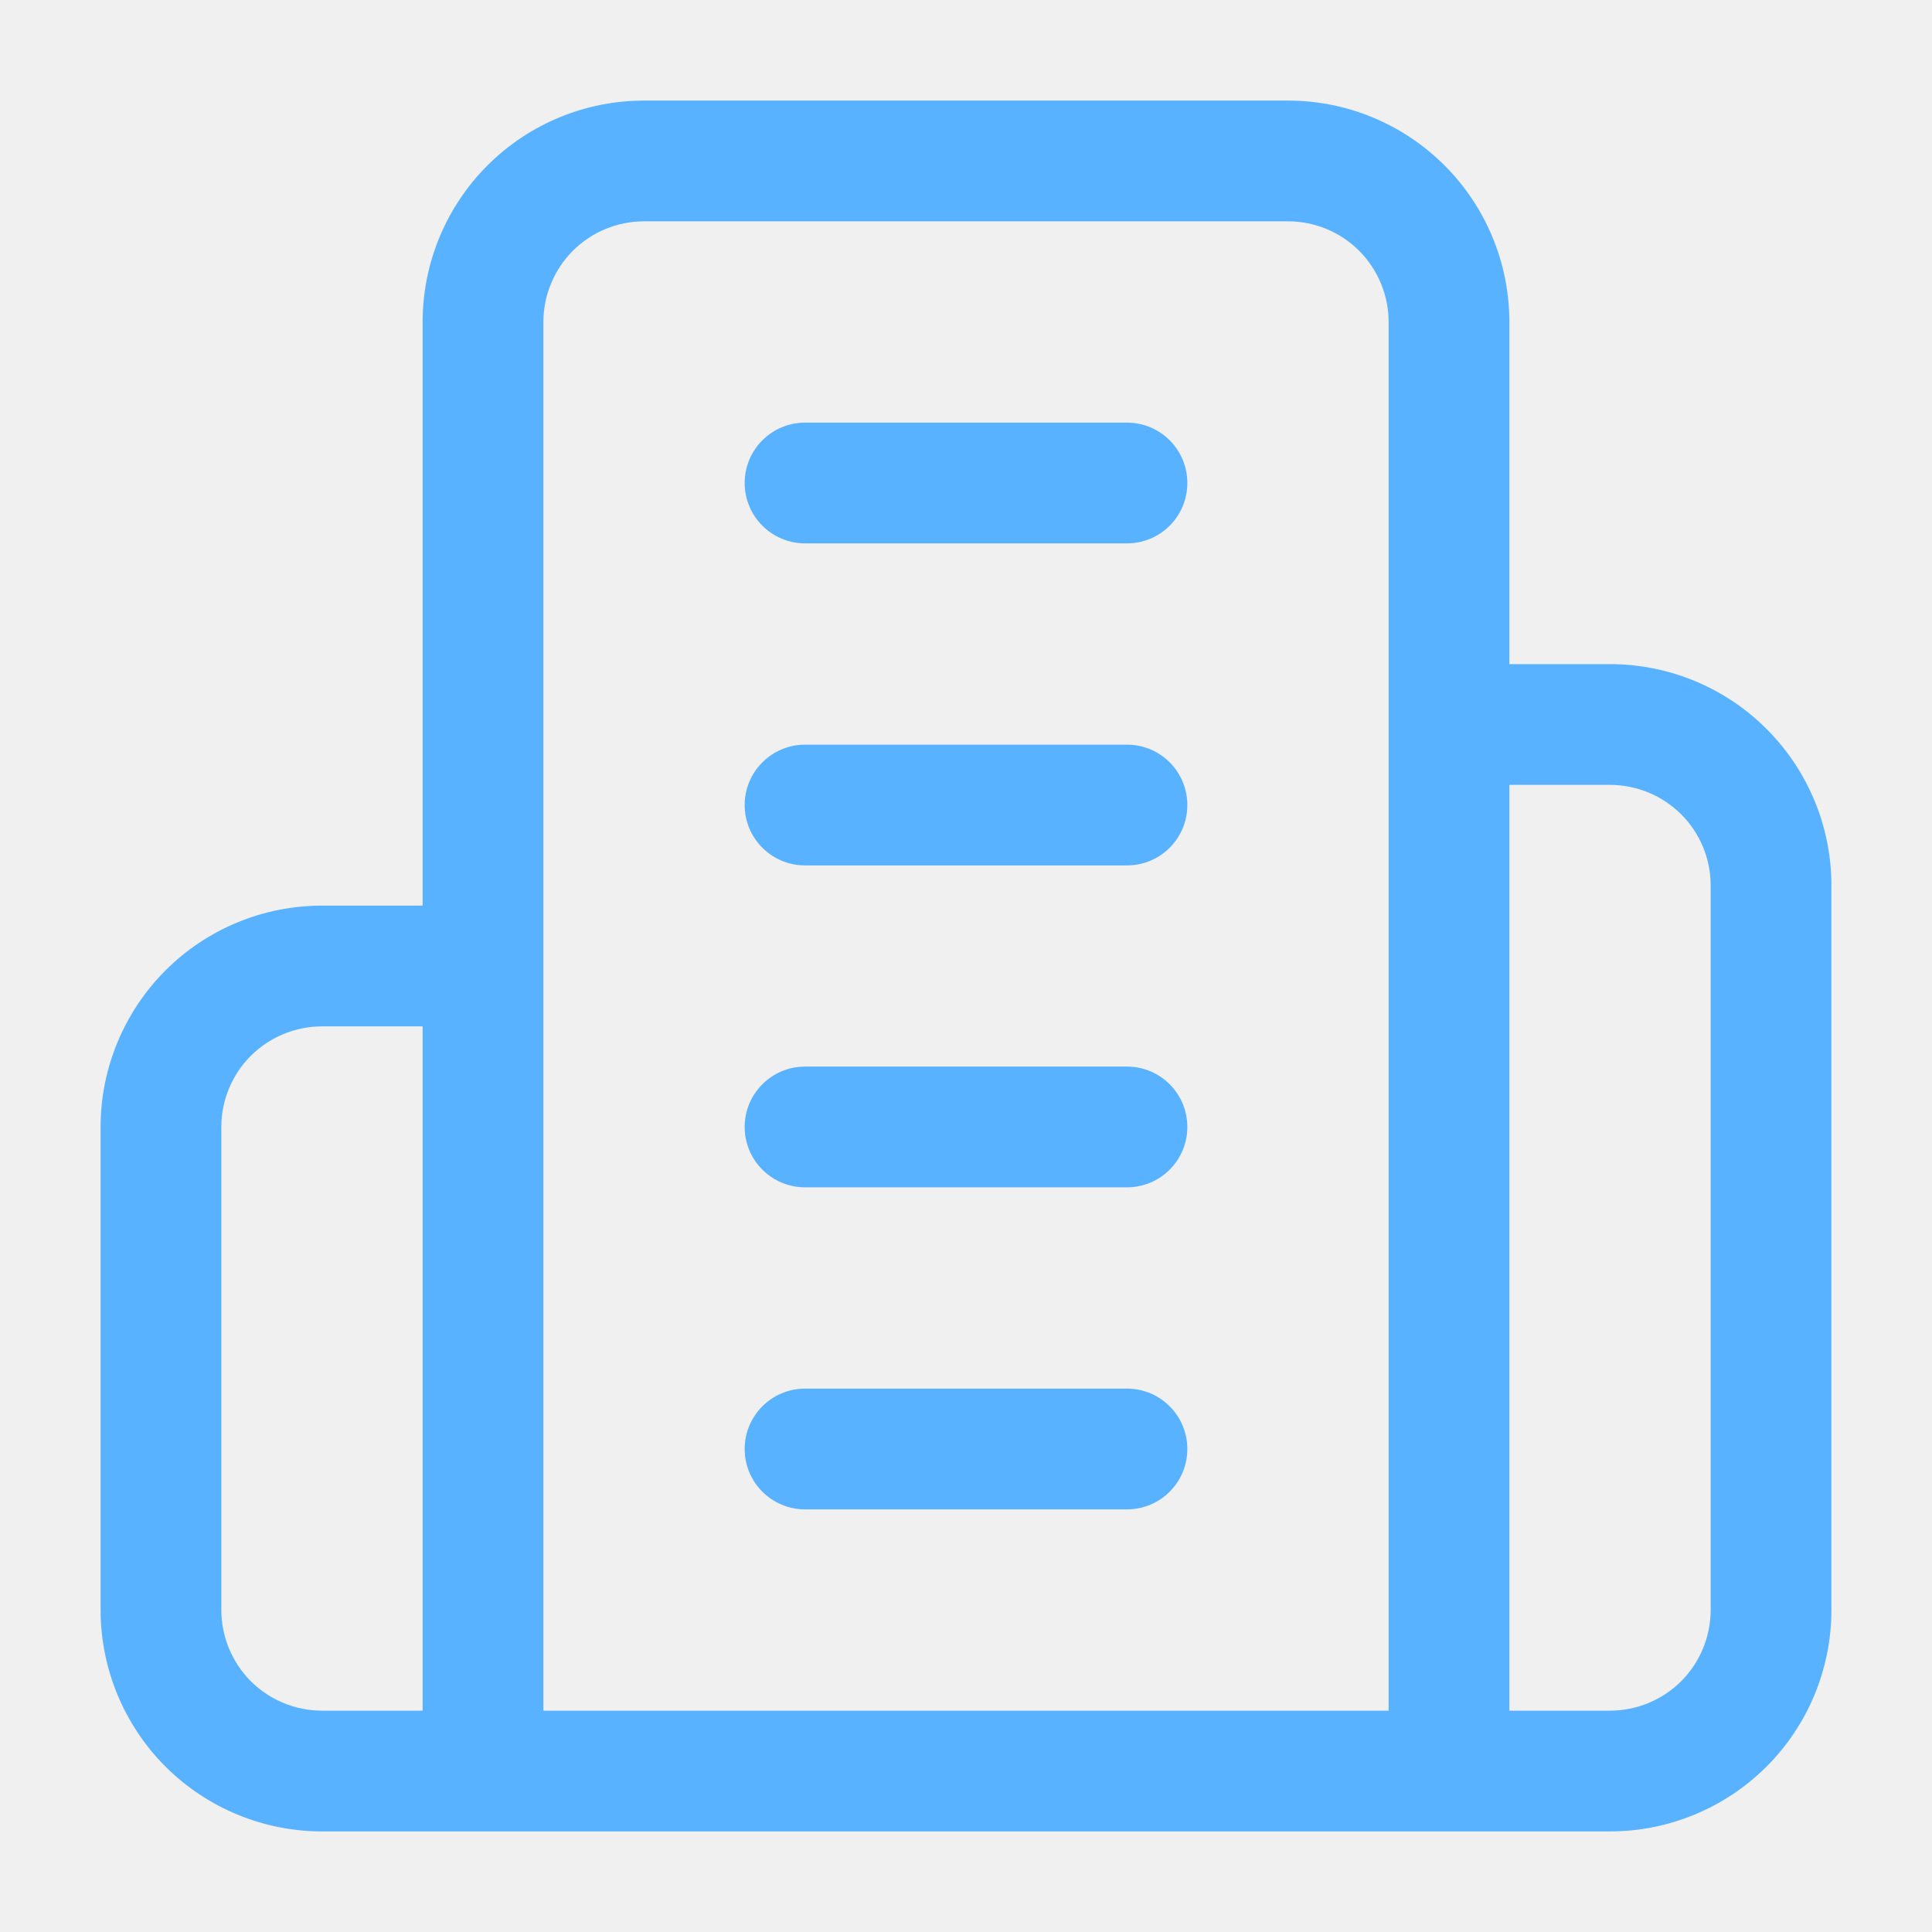
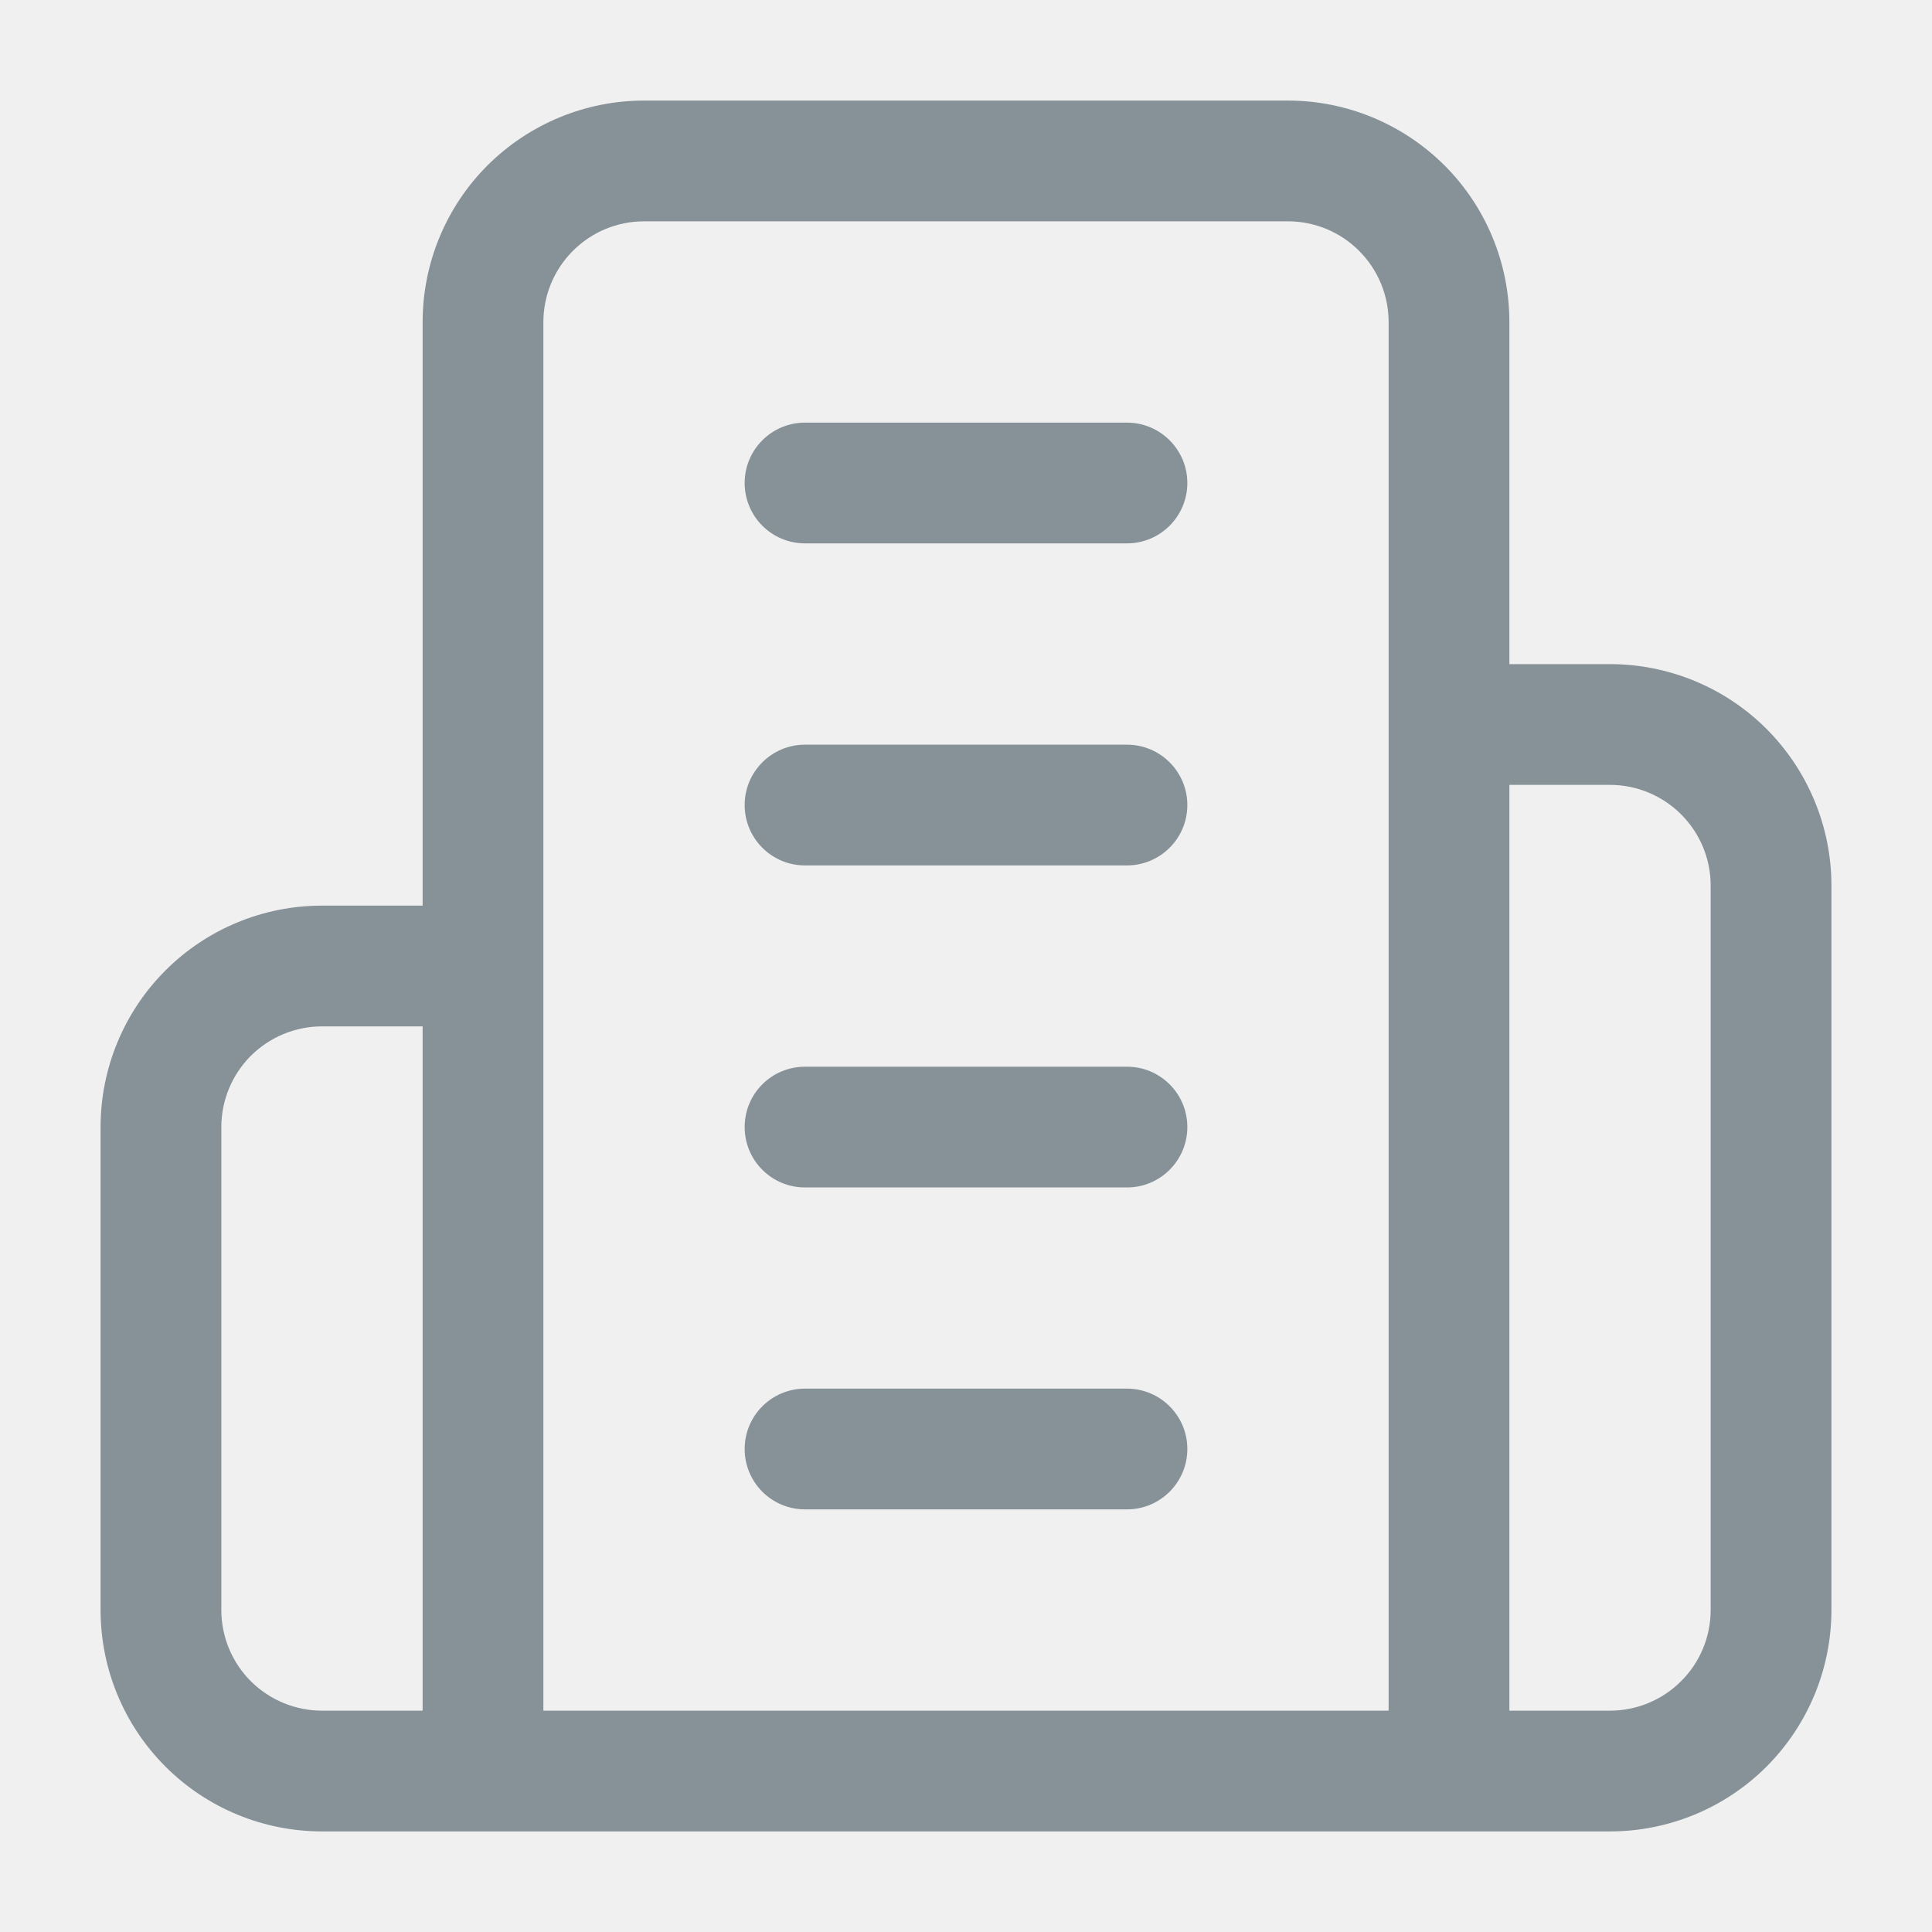
<svg xmlns="http://www.w3.org/2000/svg" width="16" height="16" viewBox="0 0 16 16" fill="none">
-   <g clip-path="url(#clip0_4158_71)">
-     <path d="M5.333 1.833C5.112 1.833 4.9 1.921 4.744 2.077C4.588 2.234 4.5 2.446 4.5 2.667V14.167H11.5V2.667C11.5 2.446 11.412 2.234 11.256 2.077C11.1 1.921 10.888 1.833 10.667 1.833H5.333ZM12.5 5.5V2.667C12.5 2.18 12.307 1.714 11.963 1.37C11.619 1.026 11.153 0.833 10.667 0.833H5.333C4.847 0.833 4.381 1.026 4.037 1.37C3.693 1.714 3.5 2.18 3.5 2.667V7.5H2.667C2.18 7.5 1.714 7.693 1.37 8.037C1.027 8.381 0.833 8.847 0.833 9.333V13.333C0.833 13.819 1.027 14.286 1.37 14.63C1.714 14.973 2.18 15.167 2.667 15.167H13.333C13.82 15.167 14.286 14.973 14.63 14.63C14.974 14.286 15.167 13.819 15.167 13.333V7.333C15.167 6.847 14.974 6.381 14.63 6.037C14.286 5.693 13.82 5.5 13.333 5.5H12.5ZM12.5 6.5V14.167H13.333C13.554 14.167 13.766 14.079 13.923 13.923C14.079 13.766 14.167 13.554 14.167 13.333V7.333C14.167 7.112 14.079 6.9 13.923 6.744C13.766 6.588 13.554 6.5 13.333 6.5H12.5ZM3.5 8.5H2.667C2.446 8.5 2.234 8.588 2.077 8.744C1.921 8.9 1.833 9.112 1.833 9.333V13.333C1.833 13.554 1.921 13.766 2.077 13.923C2.234 14.079 2.446 14.167 2.667 14.167H3.5V8.5ZM6.167 4C6.167 3.724 6.391 3.5 6.667 3.5H9.333C9.61 3.5 9.833 3.724 9.833 4C9.833 4.276 9.61 4.5 9.333 4.5H6.667C6.391 4.5 6.167 4.276 6.167 4ZM6.167 6.667C6.167 6.391 6.391 6.167 6.667 6.167H9.333C9.61 6.167 9.833 6.391 9.833 6.667C9.833 6.943 9.61 7.167 9.333 7.167H6.667C6.391 7.167 6.167 6.943 6.167 6.667ZM6.167 9.333C6.167 9.057 6.391 8.833 6.667 8.833H9.333C9.61 8.833 9.833 9.057 9.833 9.333C9.833 9.609 9.61 9.833 9.333 9.833H6.667C6.391 9.833 6.167 9.609 6.167 9.333ZM6.167 12C6.167 11.724 6.391 11.5 6.667 11.5H9.333C9.61 11.5 9.833 11.724 9.833 12C9.833 12.276 9.61 12.5 9.333 12.5H6.667C6.391 12.5 6.167 12.276 6.167 12Z" fill-rule="evenodd" clip-rule="evenodd" fill="#59B2FF" />
-   </g>
-   <defs>
-     <clipPath id="clip0_4158_71">
-       <rect width="16" height="16" fill="white" />
-     </clipPath>
-   </defs>
+   <path d="M5.333 1.833C5.112 1.833 4.9 1.921 4.744 2.078C4.588 2.234 4.5 2.446 4.5 2.667V14.167H11.5V2.667C11.5 2.446 11.412 2.234 11.256 2.078C11.1 1.921 10.888 1.833 10.667 1.833H5.333ZM12.5 5.5V2.667C12.5 2.181 12.307 1.714 11.963 1.37C11.619 1.027 11.153 0.833 10.667 0.833H5.333C4.847 0.833 4.381 1.027 4.037 1.37C3.693 1.714 3.5 2.181 3.5 2.667V7.5H2.667C2.18 7.5 1.714 7.693 1.37 8.037C1.026 8.381 0.833 8.847 0.833 9.334V13.334C0.833 13.82 1.026 14.286 1.37 14.63C1.714 14.974 2.18 15.167 2.667 15.167H13.333C13.819 15.167 14.286 14.974 14.63 14.63C14.973 14.286 15.167 13.82 15.167 13.334V7.333C15.167 6.847 14.973 6.381 14.63 6.037C14.286 5.693 13.819 5.5 13.333 5.5H12.5ZM12.5 6.5V14.167H13.333C13.554 14.167 13.766 14.079 13.922 13.923C14.079 13.767 14.167 13.555 14.167 13.334V7.333C14.167 7.112 14.079 6.901 13.922 6.744C13.766 6.588 13.554 6.5 13.333 6.5H12.5ZM3.5 8.5H2.667C2.446 8.5 2.234 8.588 2.077 8.744C1.921 8.901 1.833 9.112 1.833 9.334V13.334C1.833 13.555 1.921 13.767 2.077 13.923C2.234 14.079 2.446 14.167 2.667 14.167H3.5V8.5ZM6.167 4C6.167 3.724 6.39 3.5 6.667 3.5H9.333C9.609 3.5 9.833 3.724 9.833 4C9.833 4.276 9.609 4.5 9.333 4.5H6.667C6.39 4.5 6.167 4.276 6.167 4ZM6.167 6.667C6.167 6.391 6.39 6.167 6.667 6.167H9.333C9.609 6.167 9.833 6.391 9.833 6.667C9.833 6.943 9.609 7.167 9.333 7.167H6.667C6.39 7.167 6.167 6.943 6.167 6.667ZM6.167 9.334C6.167 9.057 6.39 8.834 6.667 8.834H9.333C9.609 8.834 9.833 9.057 9.833 9.334C9.833 9.61 9.609 9.834 9.333 9.834H6.667C6.39 9.834 6.167 9.61 6.167 9.334ZM6.167 12C6.167 11.724 6.39 11.5 6.667 11.5H9.333C9.609 11.5 9.833 11.724 9.833 12C9.833 12.276 9.609 12.5 9.333 12.5H6.667C6.39 12.5 6.167 12.276 6.167 12Z" fill-rule="evenodd" clip-rule="evenodd" fill="#869198" />
</svg>
